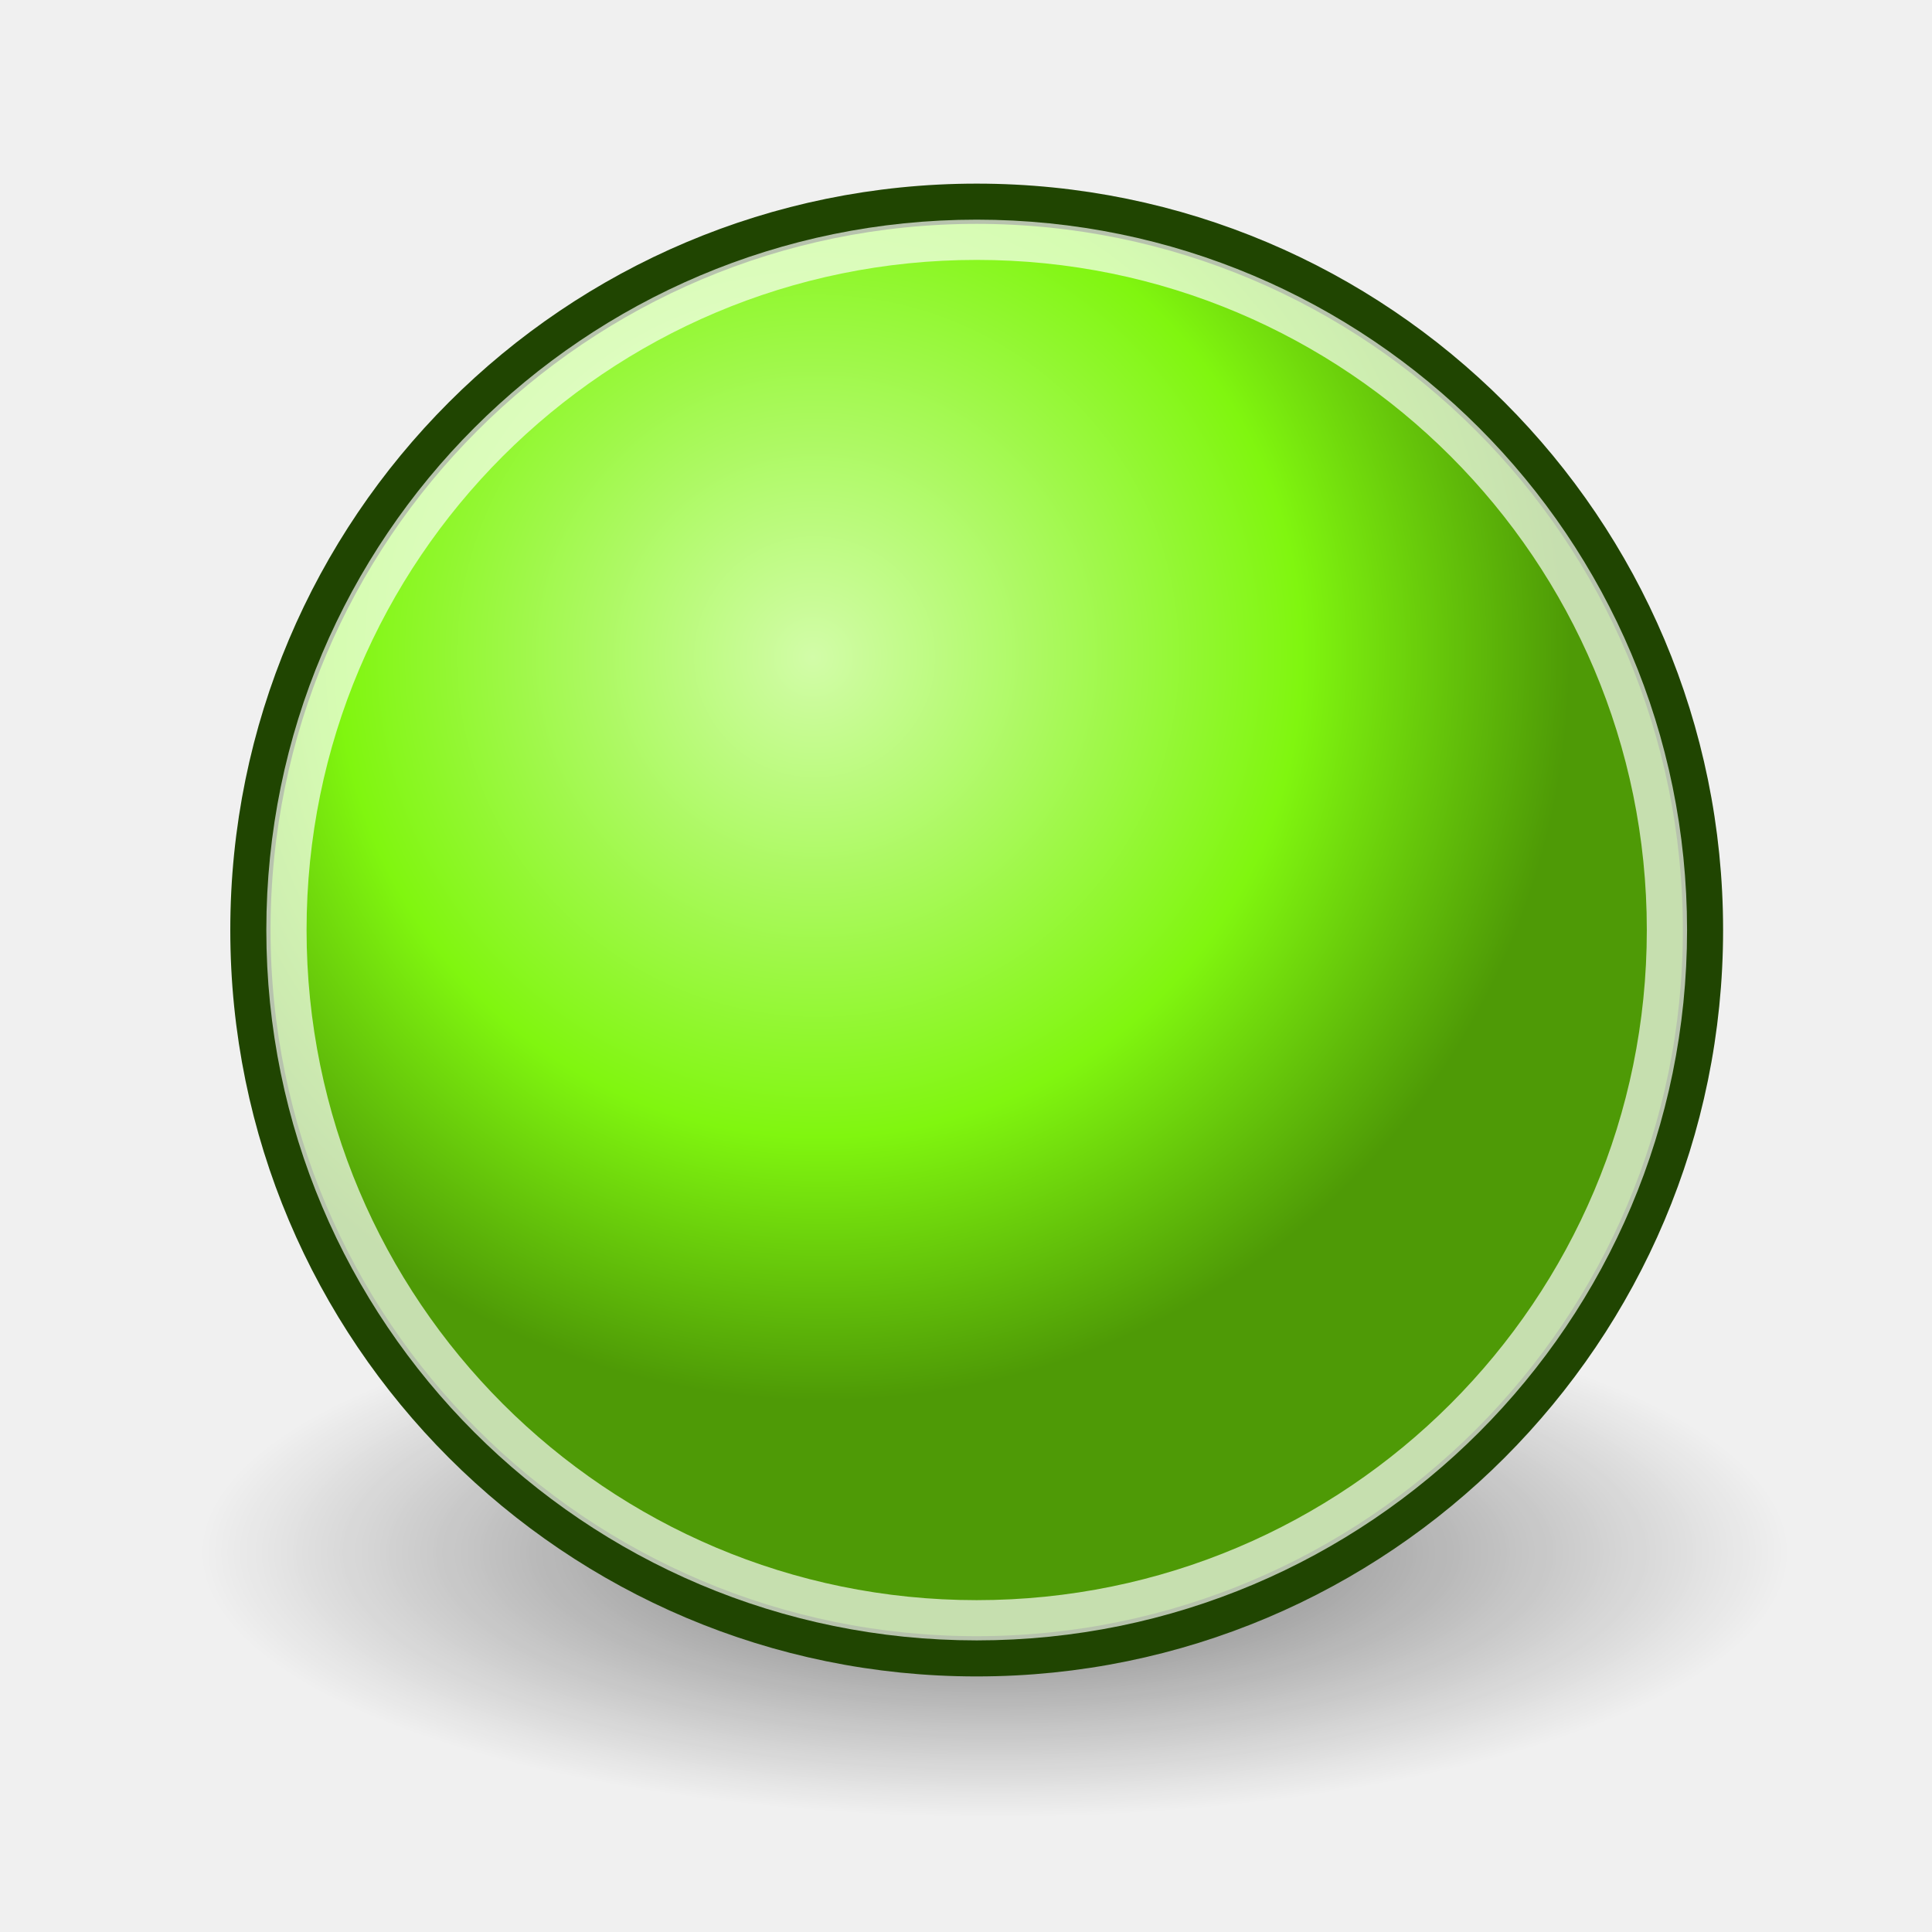
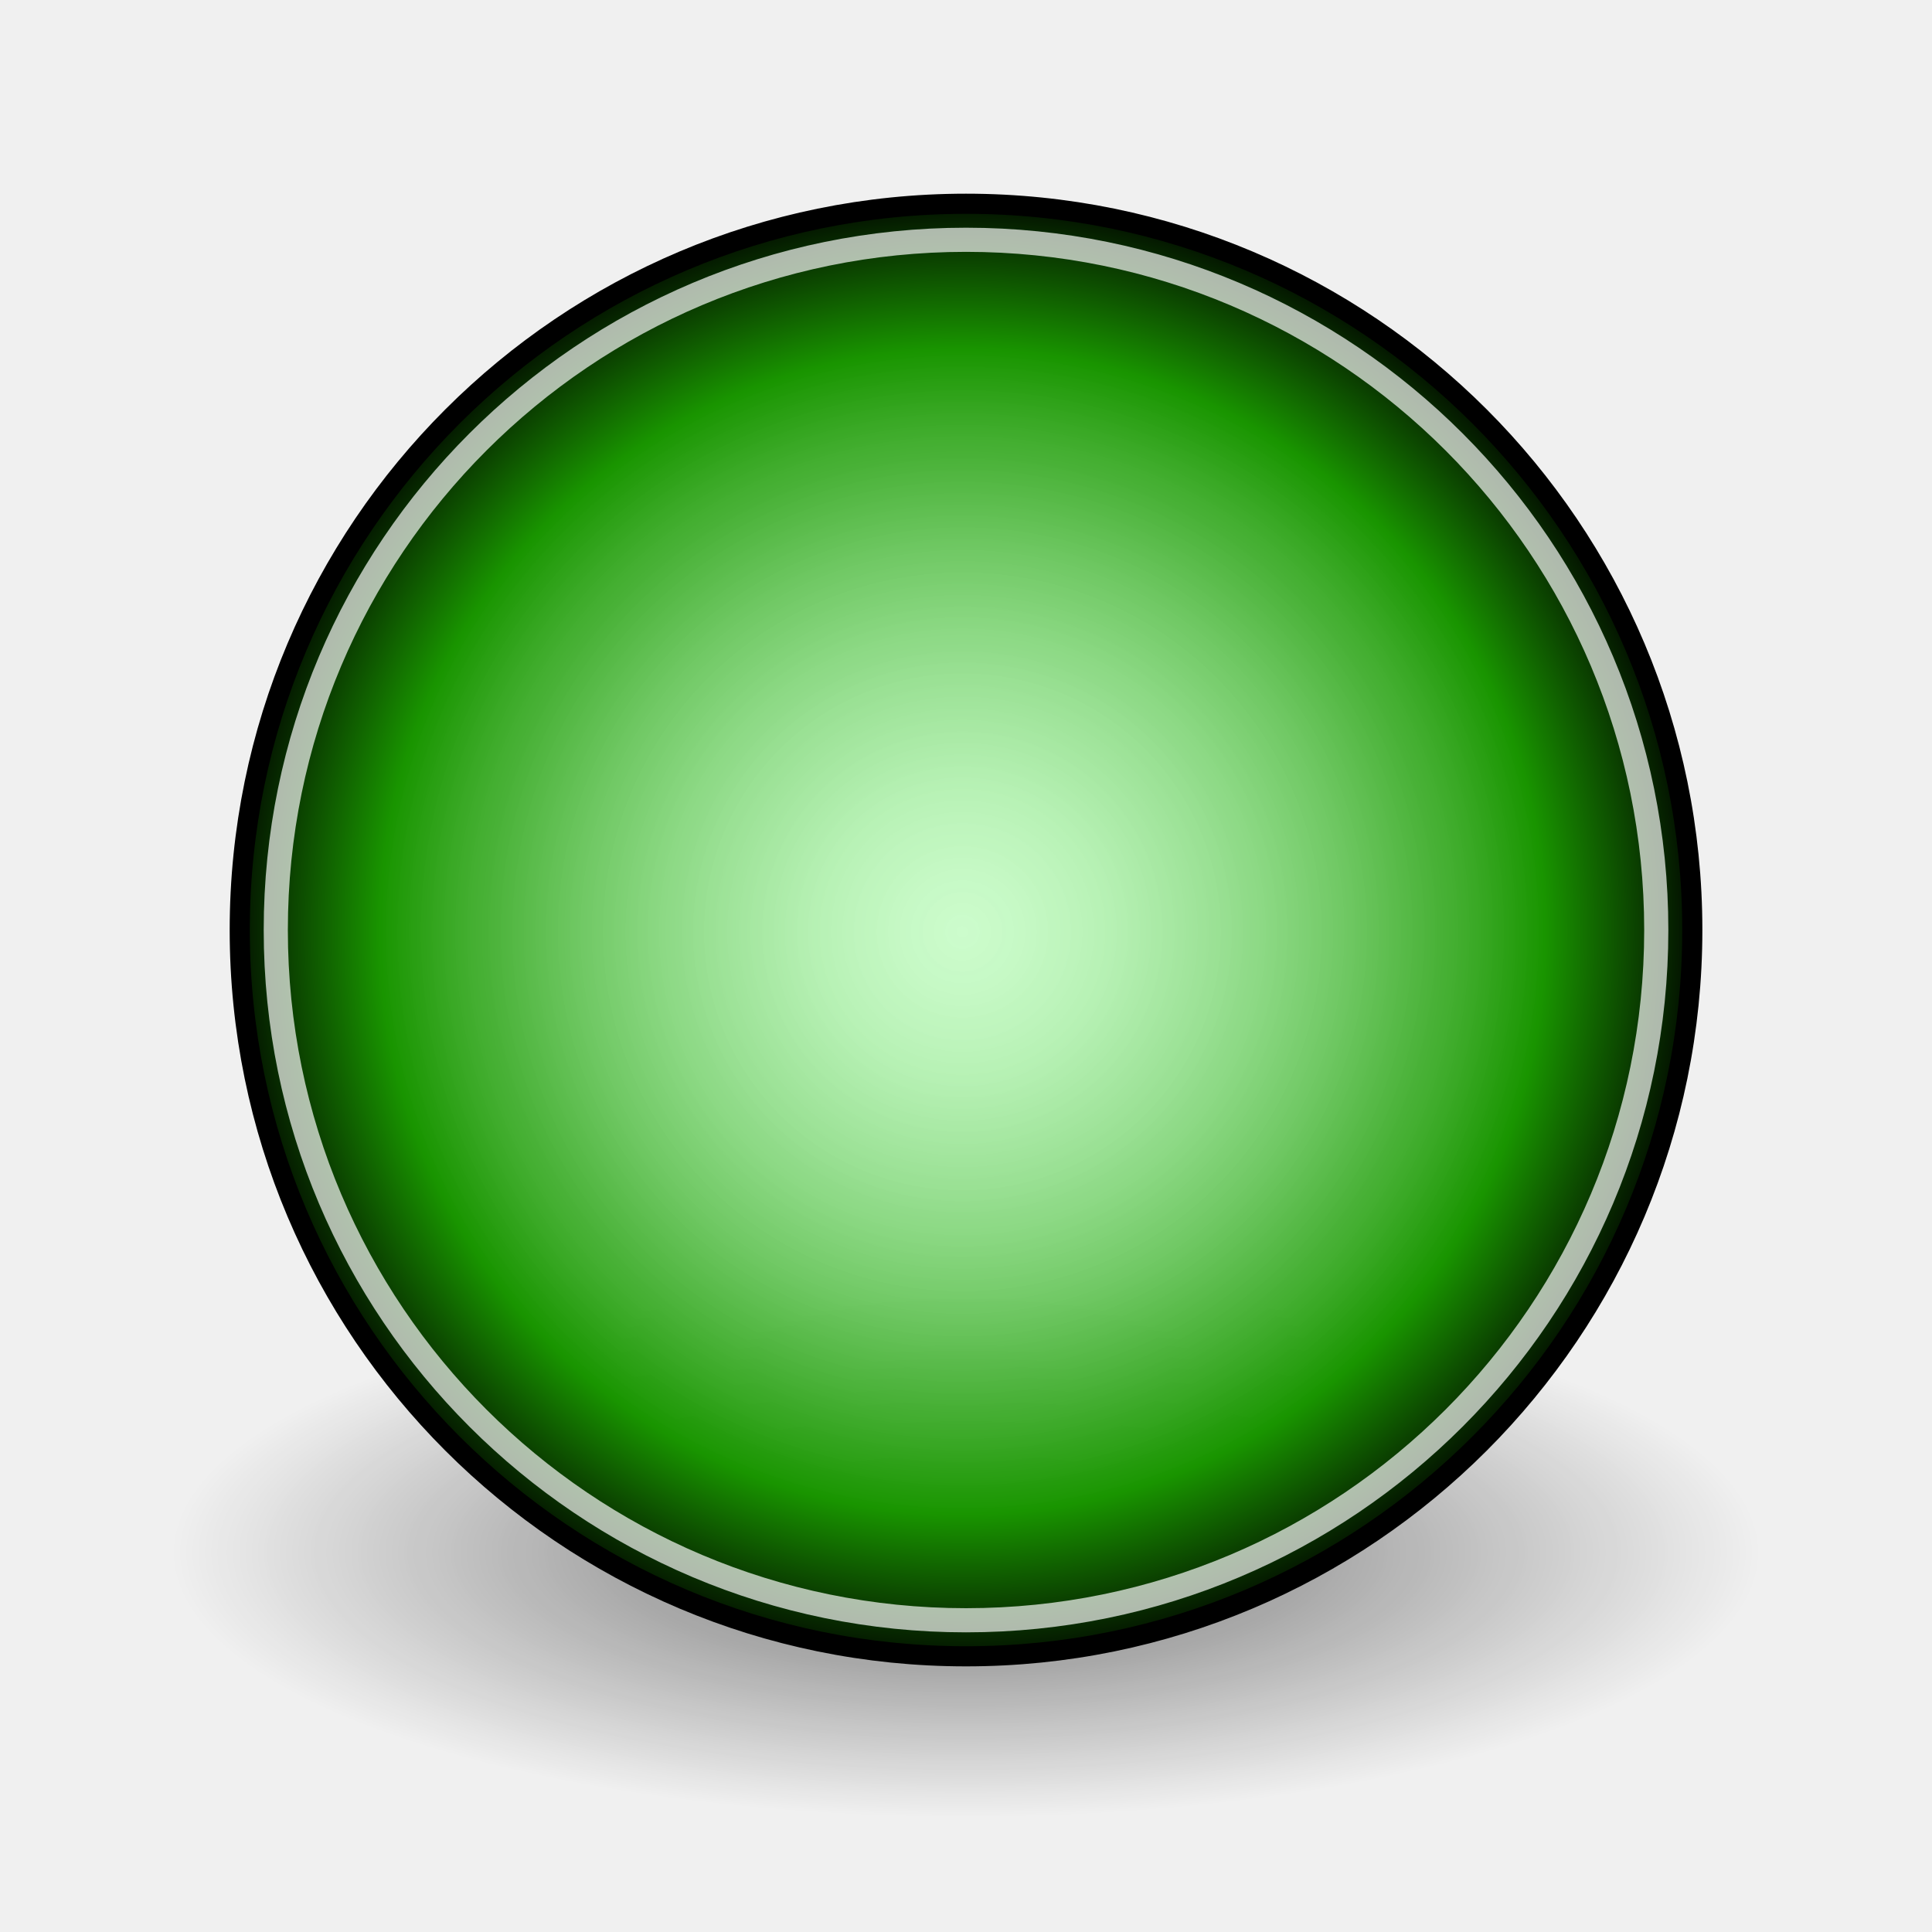
- <svg xmlns="http://www.w3.org/2000/svg" xmlns:xlink="http://www.w3.org/1999/xlink" id="svg4376" height="48px" width="48px">
+ <svg xmlns="http://www.w3.org/2000/svg" xmlns:xlink="http://www.w3.org/1999/xlink" id="svg4376" height="48px" width="48px" version="1.1">
  <defs id="defs3">
+     <linearGradient id="linearGradient5522">
+       <stop offset="0" style="stop-color:#C3FFC3;stop-opacity:0.8" />
+       <stop offset="0.082" style="stop-color:#BDFBBC;stop-opacity:0.821" />
+       <stop offset="0.203" style="stop-color:#ABF0A8;stop-opacity:0.852" />
+       <stop offset="0.349" style="stop-color:#8EDE87;stop-opacity:0.889" />
+       <stop offset="0.514" style="stop-color:#66C559;stop-opacity:0.932" />
+       <stop offset="0.693" style="stop-color:#34A61F;stop-opacity:0.978" />
+       <stop offset="0.78" style="stop-color:#199500" />
+       <stop offset="1" style="stop-color:#000000" />
+     </linearGradient>
    <linearGradient id="linearGradient3290">
-       <stop id="stop3292" offset="0" style="stop-color:#d2fca8;stop-opacity:1;" />
-       <stop style="stop-color:#80f60f;stop-opacity:1;" offset="0.645" id="stop3294" />
-       <stop id="stop3296" offset="1" style="stop-color:#4e9a06;stop-opacity:1;" />
+       <stop style="stop-color:#7f7f7f;stop-opacity:1;" offset="0" id="stop5542" />
+       <stop id="stop3296" offset="1" style="stop-color:#000000;stop-opacity:1;" />
    </linearGradient>
-     <radialGradient r="8.902" fy="15.756" fx="29.158" cy="15.721" cx="29.288" gradientUnits="userSpaceOnUse" id="radialGradient2714" xlink:href="#linearGradient3290" />
    <linearGradient id="linearGradient2509">
-       <stop style="stop-color:#ffd5d5;stop-opacity:1;" offset="0" id="stop2511" />
-       <stop style="stop-color:#ed0000;stop-opacity:1;" offset="1" id="stop2513" />
+       <stop style="stop-color:#fffbd5;stop-opacity:1;" offset="0" id="stop2511" />
+       <stop style="stop-color:#edd400;stop-opacity:1;" offset="1" id="stop2513" />
    </linearGradient>
    <radialGradient gradientTransform="matrix(1.25,0,0,1.25,53.52055,-13.37211)" id="aigrd2" cx="25.053" cy="39.593" r="15.757" fx="25.053" fy="39.593" gradientUnits="userSpaceOnUse">
      <stop offset="0" style="stop-color:#777777;stop-opacity:1;" id="stop8602" />
      <stop offset="1" style="stop-color:#000000" id="stop8604" />
    </radialGradient>
    <linearGradient id="linearGradient4565">
      <stop id="stop4567" offset="0" style="stop-color:#000000;stop-opacity:1;" />
      <stop id="stop4569" offset="1" style="stop-color:#000000;stop-opacity:0;" />
    </linearGradient>
    <linearGradient id="linearGradient3824">
      <stop id="stop3826" offset="0" style="stop-color:#ffffff;stop-opacity:1;" />
      <stop id="stop3828" offset="1" style="stop-color:#c9c9c9;stop-opacity:1;" />
    </linearGradient>
    <linearGradient id="linearGradient3800">
      <stop id="stop3802" offset="0" style="stop-color:#ffeed6;stop-opacity:1;" />
-       <stop style="stop-color:#e42f2f;stop-opacity:1;" offset="0.5" id="stop8664" />
+       <stop style="stop-color:#e49c2f;stop-opacity:1;" offset="0.5" id="stop8664" />
      <stop id="stop3804" offset="1" style="stop-color:#ffc66c;stop-opacity:1;" />
    </linearGradient>
    <radialGradient gradientUnits="userSpaceOnUse" gradientTransform="matrix(1,0,0,0.333333,0,25.71429)" r="19.714" fy="38.571" fx="24.714" cy="38.571" cx="24.714" id="radialGradient4571" xlink:href="#linearGradient4565" />
    <radialGradient xlink:href="#aigrd2" id="radialGradient2211" gradientUnits="userSpaceOnUse" gradientTransform="matrix(1.25,0,0,1.25,39.41053,-19.20819)" cx="25.053" cy="39.593" fx="25.053" fy="39.593" r="15.757" />
    <radialGradient xlink:href="#aigrd2" id="radialGradient2213" gradientUnits="userSpaceOnUse" gradientTransform="matrix(1.357899,0,0,0.416667,55.84561,15.2093)" cx="-23.452" cy="38.603" fx="-23.452" fy="38.603" r="15.757" />
    <radialGradient xlink:href="#aigrd2" id="radialGradient1342" gradientUnits="userSpaceOnUse" gradientTransform="matrix(0.28431,0,0,0.416667,30.45155,18.23307)" cx="-23.452" cy="38.603" fx="-23.452" fy="38.603" r="15.757" />
+     <radialGradient xlink:href="#linearGradient5522" id="radialGradient5520" gradientUnits="userSpaceOnUse" cx="31.07" cy="19.031" fx="31.07" fy="19.031" r="8.902" />
  </defs>
  <g id="layer1">
-     <path d="M 44.429 38.571 A 19.714 6.571 0 1 1  5,38.571 A 19.714 6.571 0 1 1  44.429 38.571 z" id="path4563" style="opacity:0.532;color:#000000;fill:url(#radialGradient4571);fill-opacity:1.0;fill-rule:evenodd;stroke:none;stroke-width:0.405;stroke-linecap:round;stroke-linejoin:round;marker:none;marker-start:none;marker-mid:none;marker-end:none;stroke-miterlimit:4;stroke-dasharray:none;stroke-dashoffset:0;stroke-opacity:1;visibility:visible;display:inline;overflow:visible" />
-     <path transform="matrix(2.083142,0,0,2.083142,-40.54715,-16.49224)" d="M 39.775 19.009 A 8.662 8.662 0 1 1  22.451,19.009 A 8.662 8.662 0 1 1  39.775 19.009 z" id="path4320" style="overflow:visible;display:inline;visibility:visible;stroke-opacity:1;stroke-dashoffset:0;stroke-dasharray:none;stroke-miterlimit:4;marker-end:none;marker-mid:none;marker-start:none;marker:none;stroke-linejoin:round;stroke-linecap:round;stroke-width:0.48;stroke:#204501;fill-rule:evenodd;fill-opacity:1;fill:url(#radialGradient2714);color:#000000;opacity:1" />
-     <path transform="matrix(1.979782,0,0,1.979782,-37.33128,-14.52746)" style="opacity:0.677;color:#000000;fill:none;fill-opacity:1;fill-rule:evenodd;stroke:#ffffff;stroke-width:0.505;stroke-linecap:round;stroke-linejoin:round;marker:none;marker-start:none;marker-mid:none;marker-end:none;stroke-miterlimit:4;stroke-dasharray:none;stroke-dashoffset:0;stroke-opacity:1;visibility:visible;display:inline;overflow:visible" id="path4322" d="M 39.775 19.009 A 8.662 8.662 0 1 1  22.451,19.009 A 8.662 8.662 0 1 1  39.775 19.009 z" />
+     <path d="m 44.429,38.571 a 19.714,6.571 0 1 1 -39.429,0 19.714,6.571 0 1 1 39.429,0 z" id="shadow" style="opacity:0.532;color:#000000;fill:url(#radialGradient4571);fill-opacity:1;fill-rule:evenodd;stroke:none;stroke-width:0.405;marker:none;visibility:visible;display:inline;overflow:visible" transform="translate(-0.7142849,0)" />
+     <path transform="matrix(2.083142,0,0,2.083142,-40.81217,-16.49224)" d="m 39.775,19.009 a 8.662,8.662 0 1 1 -17.324,0 8.662,8.662 0 1 1 17.324,0 z" id="ball" style="color:#000000;fill:url(#radialGradient5520);fill-opacity:1;fill-rule:evenodd;stroke:#000000;stroke-width:0.24;stroke-linecap:round;stroke-linejoin:round;stroke-miterlimit:4;stroke-opacity:1;stroke-dasharray:none;stroke-dashoffset:0;marker:none;visibility:visible;display:inline;overflow:visible" />
+     <path transform="matrix(1.979782,0,0,1.979782,-37.59636,-14.52746)" style="opacity:0.677;color:#000000;fill:none;stroke:#ffffff;stroke-width:0.303;stroke-linecap:round;stroke-linejoin:round;stroke-miterlimit:4;stroke-opacity:1;stroke-dasharray:none;stroke-dashoffset:0;marker:none;visibility:visible;display:inline;overflow:visible" id="ring" d="m 39.775,19.009 a 8.662,8.662 0 1 1 -17.324,0 8.662,8.662 0 1 1 17.324,0 z" />
  </g>
</svg>
